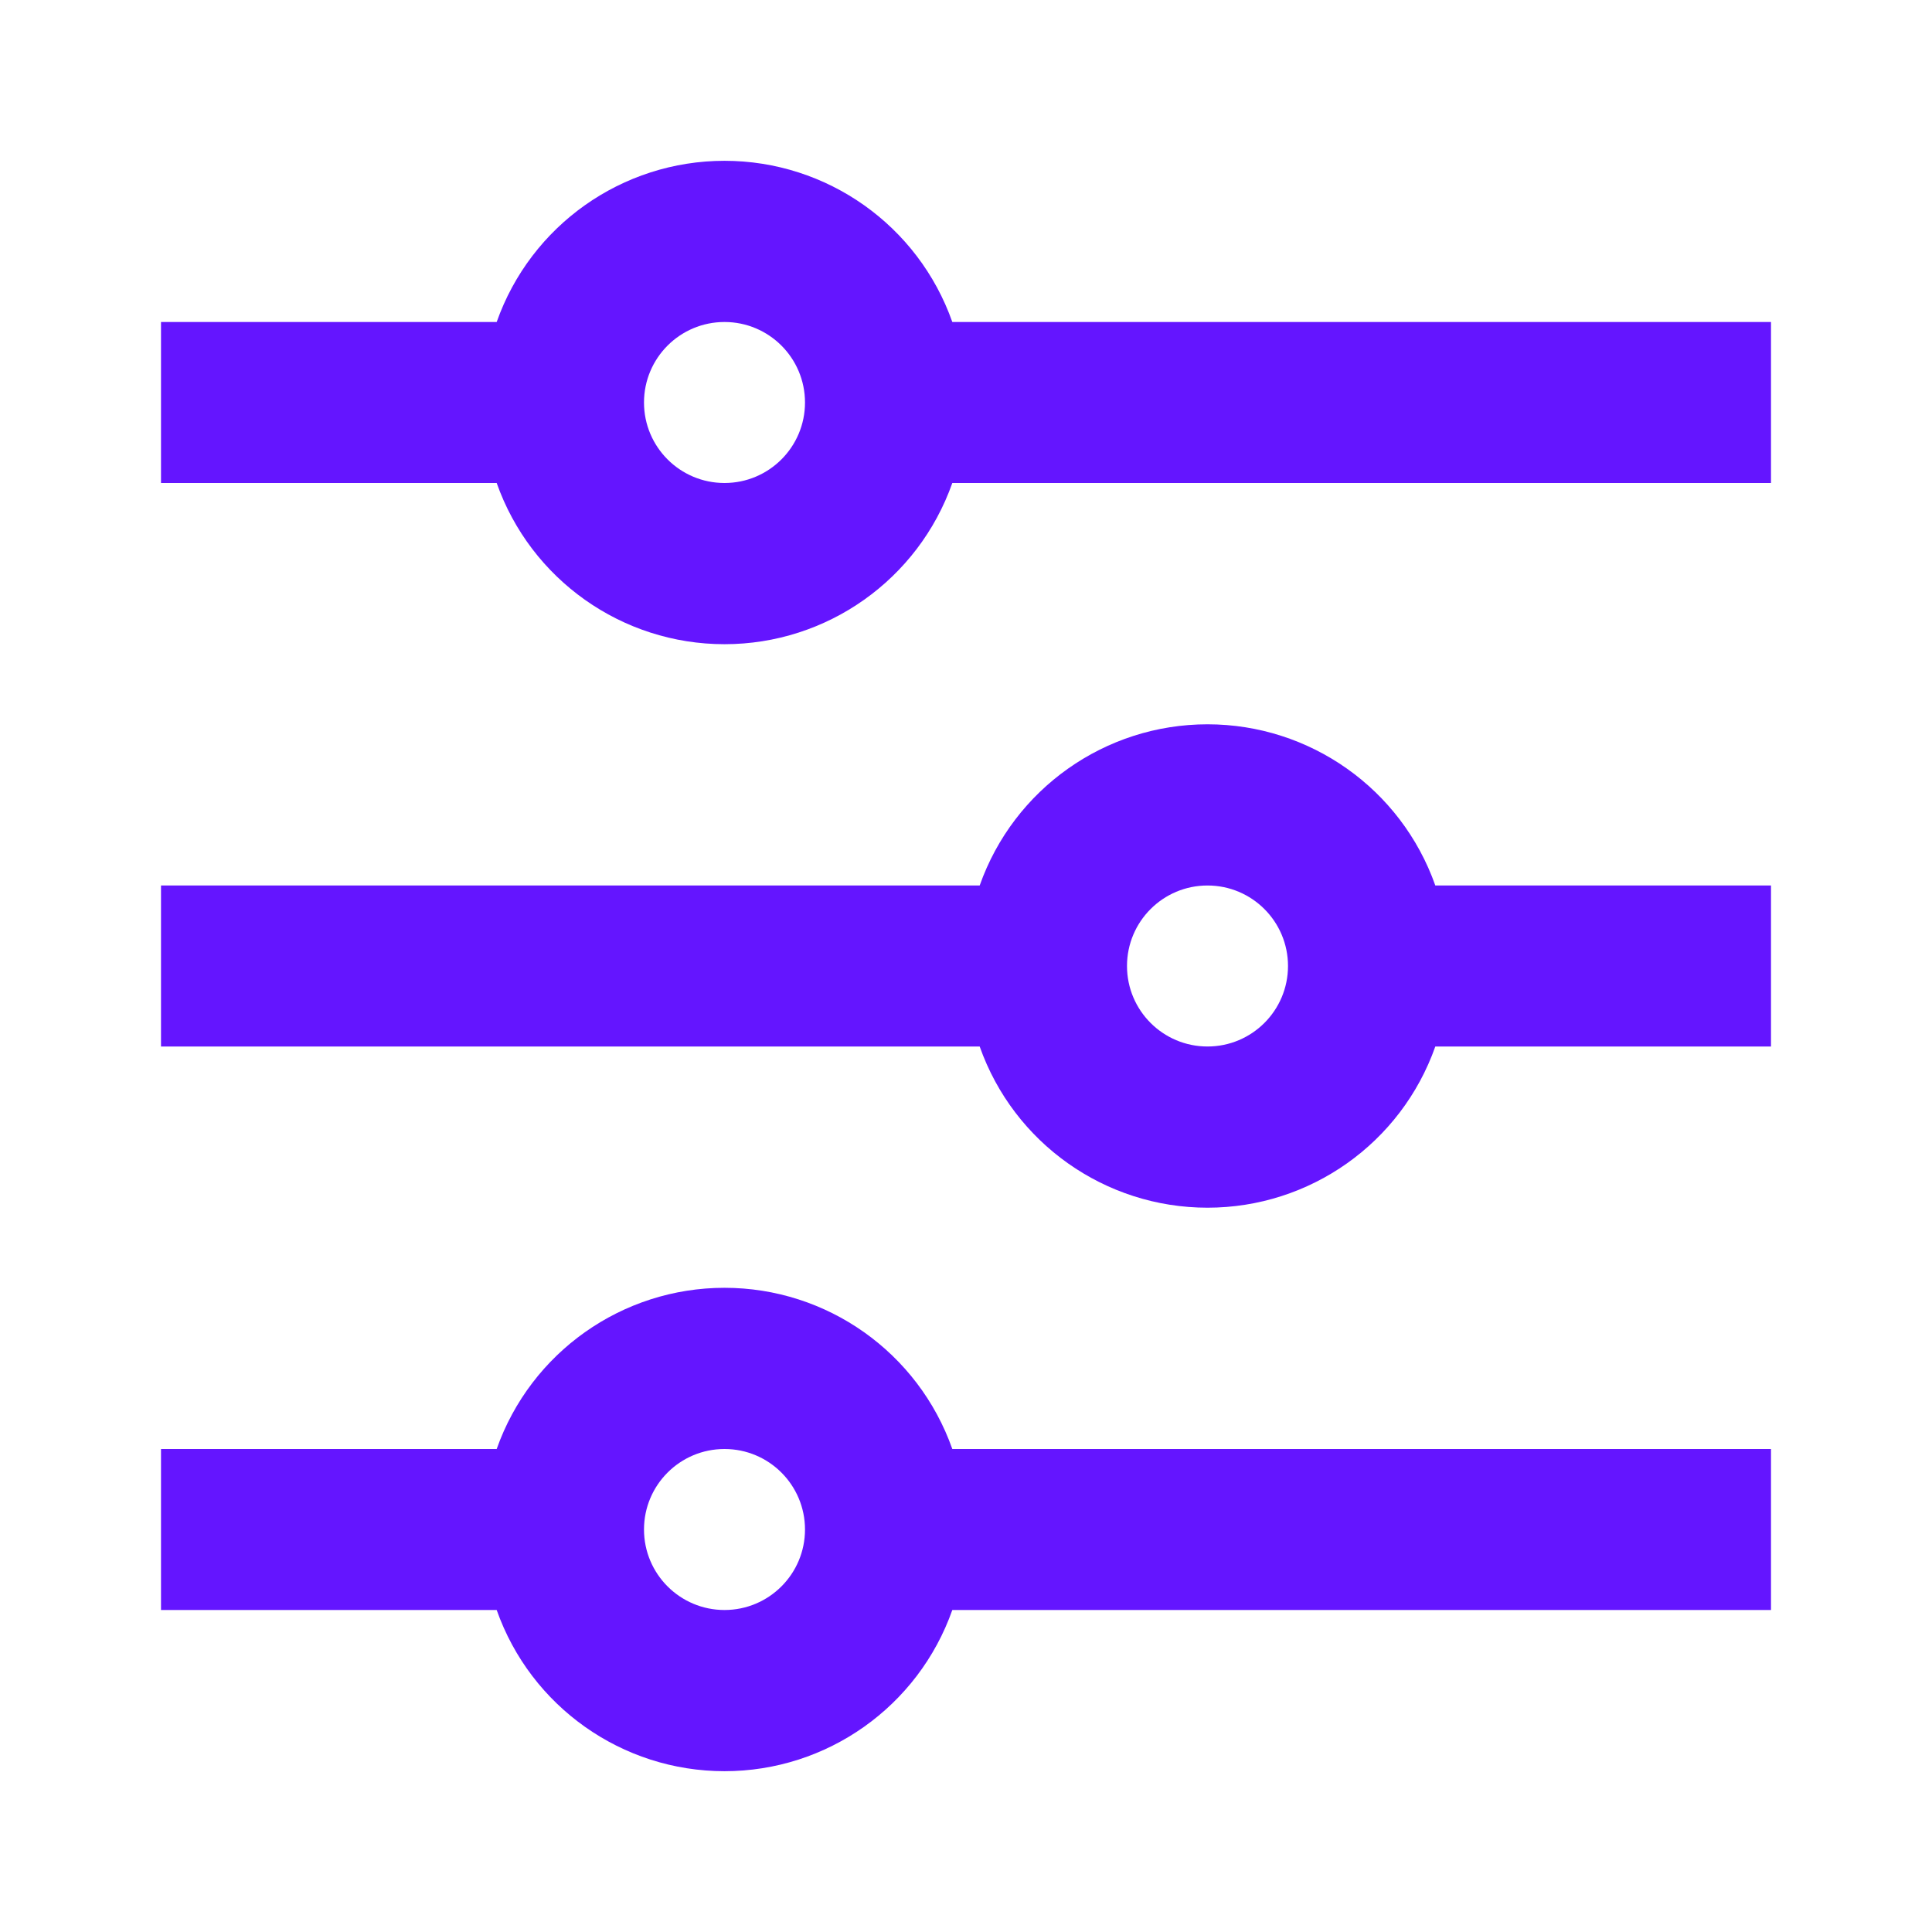
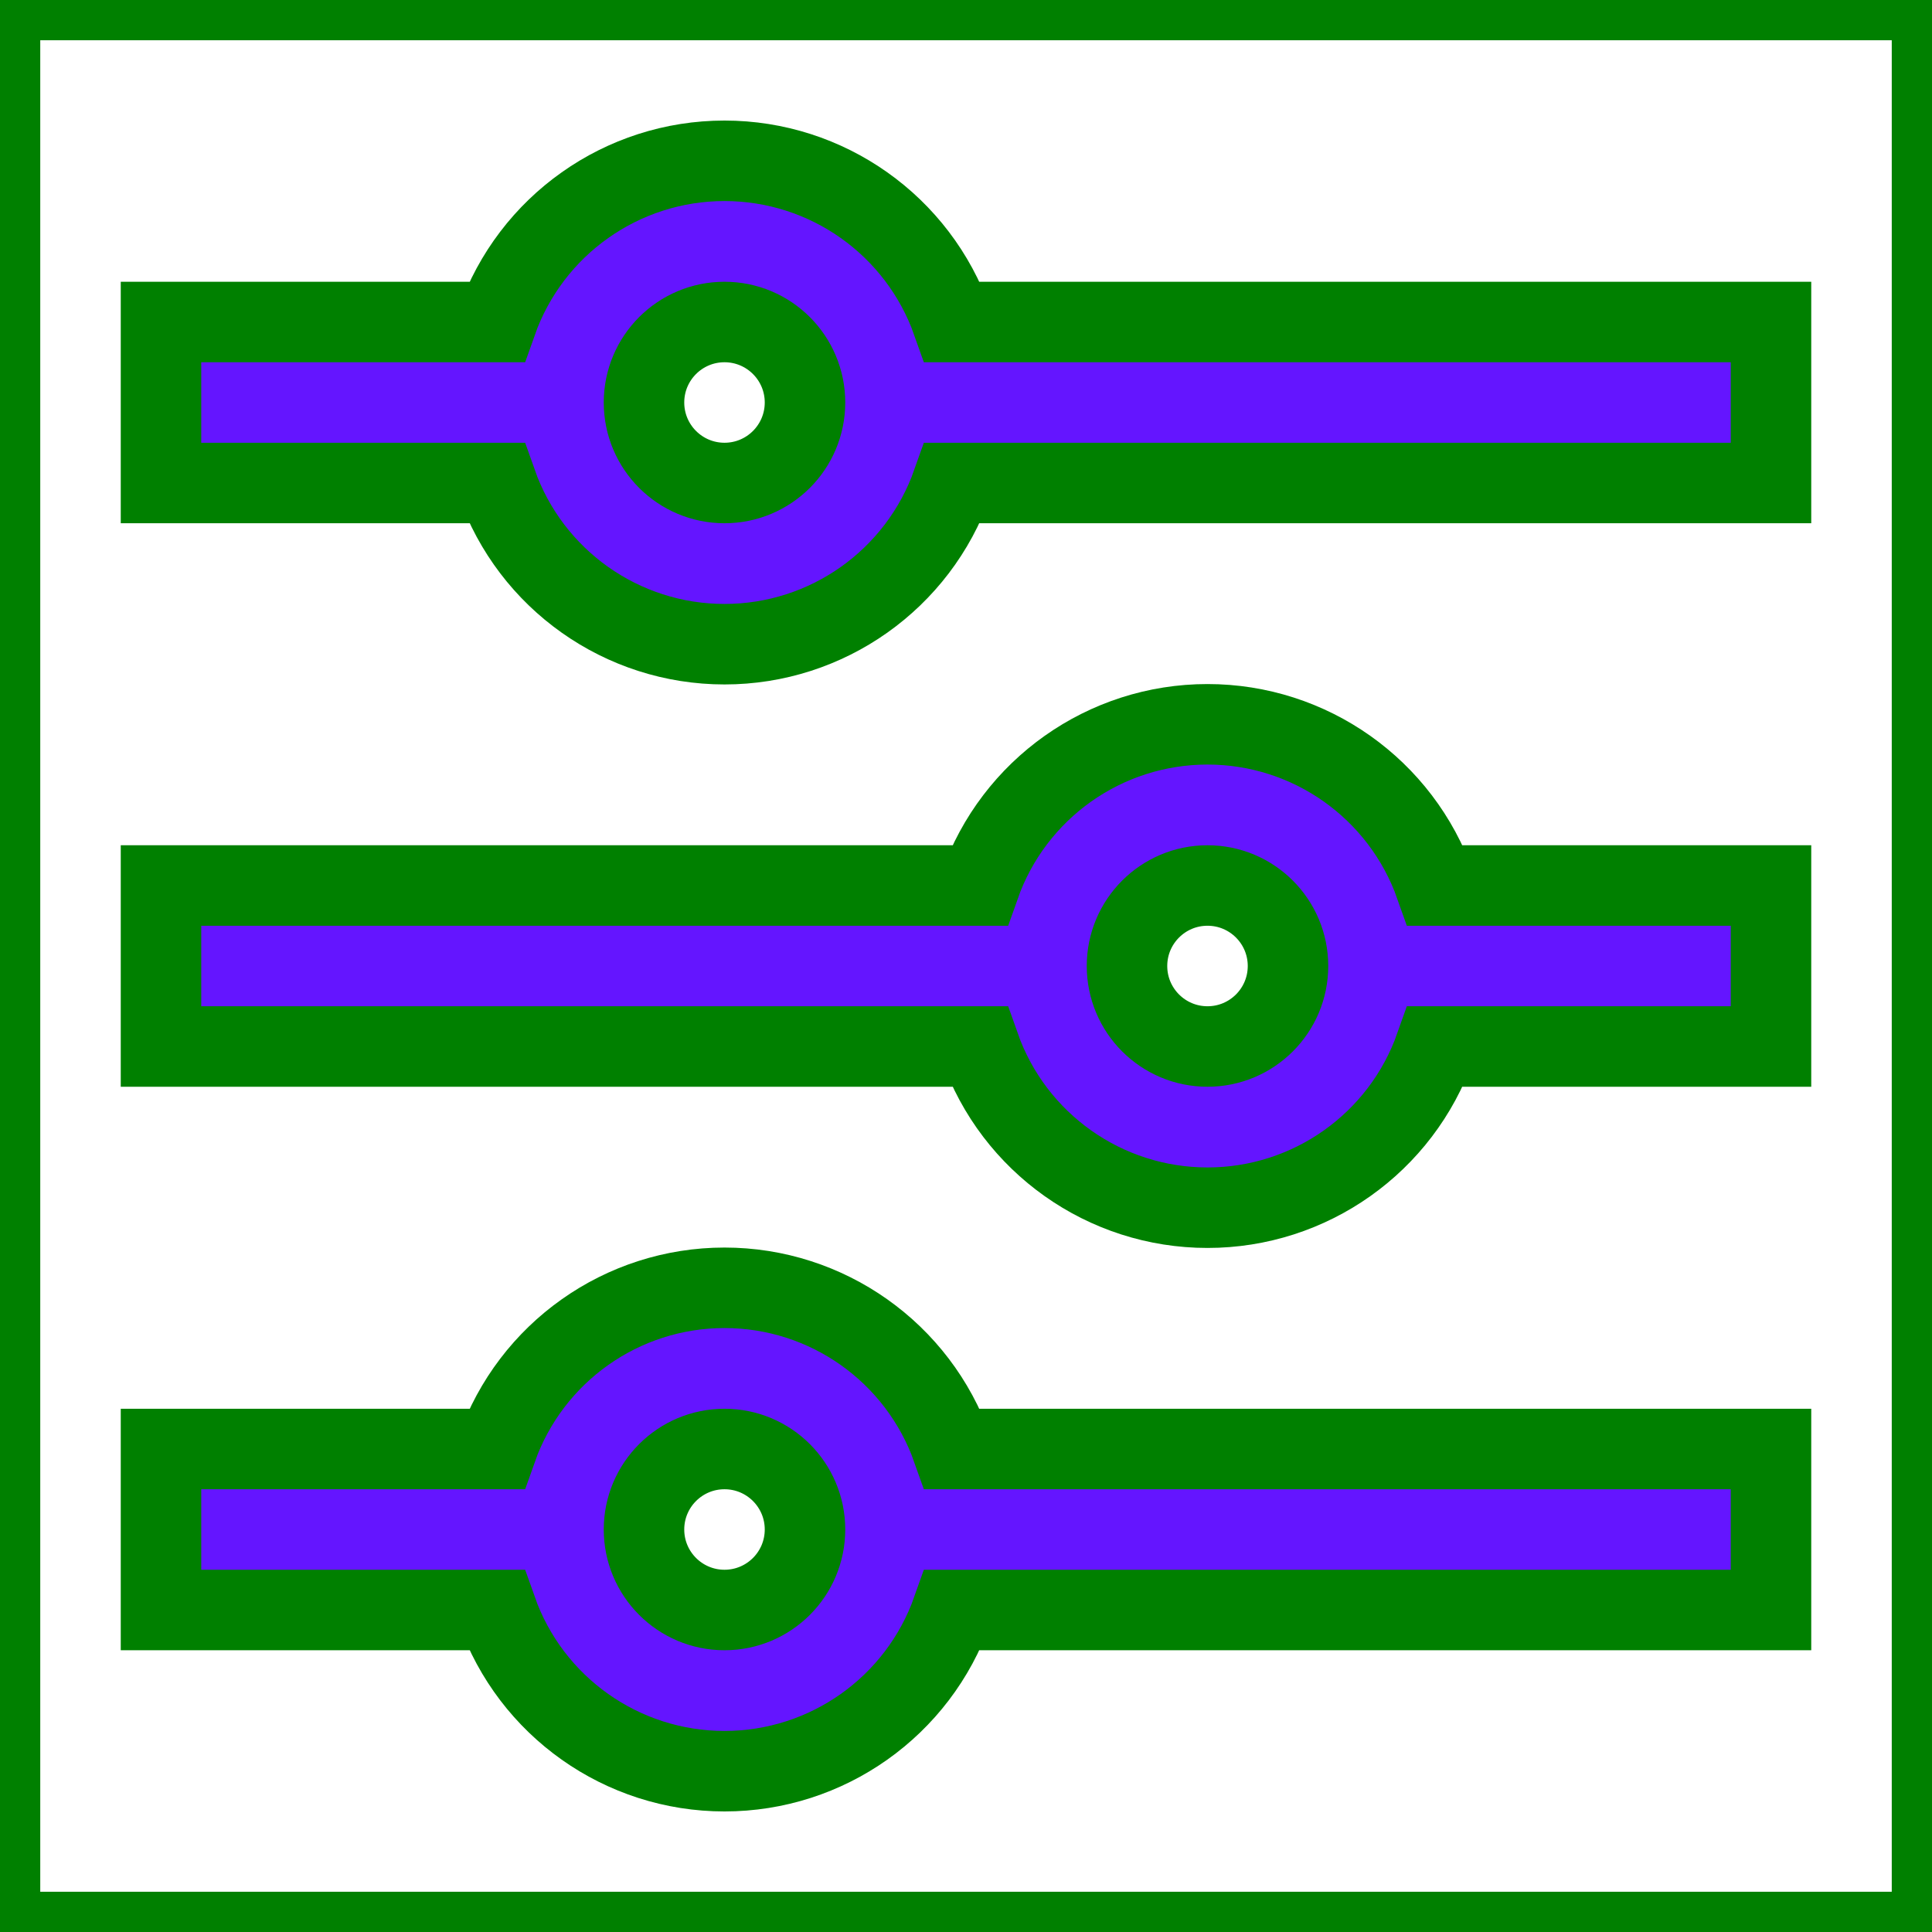
- <svg xmlns="http://www.w3.org/2000/svg" viewBox="0 0 24 24" width="24" height="24">
+ <svg xmlns="http://www.w3.org/2000/svg" stroke="green" viewBox="0 0 24 24" width="24" height="24">
  <path fill="none" d="M0 0h24v24H0z" />
  <path d="M6.17 18a3.001 3.001 0 0 1 5.66 0H22v2H11.83a3.001 3.001 0 0 1-5.66 0H2v-2h4.17zm6-7a3.001 3.001 0 0 1 5.66 0H22v2h-4.17a3.001 3.001 0 0 1-5.66 0H2v-2h10.17zm-6-7a3.001 3.001 0 0 1 5.66 0H22v2H11.83a3.001 3.001 0 0 1-5.66 0H2V4h4.17zM9 6a1 1 0 1 0 0-2 1 1 0 0 0 0 2zm6 7a1 1 0 1 0 0-2 1 1 0 0 0 0 2zm-6 7a1 1 0 1 0 0-2 1 1 0 0 0 0 2z" fill="rgba(100,21,255,1)" />
</svg>
